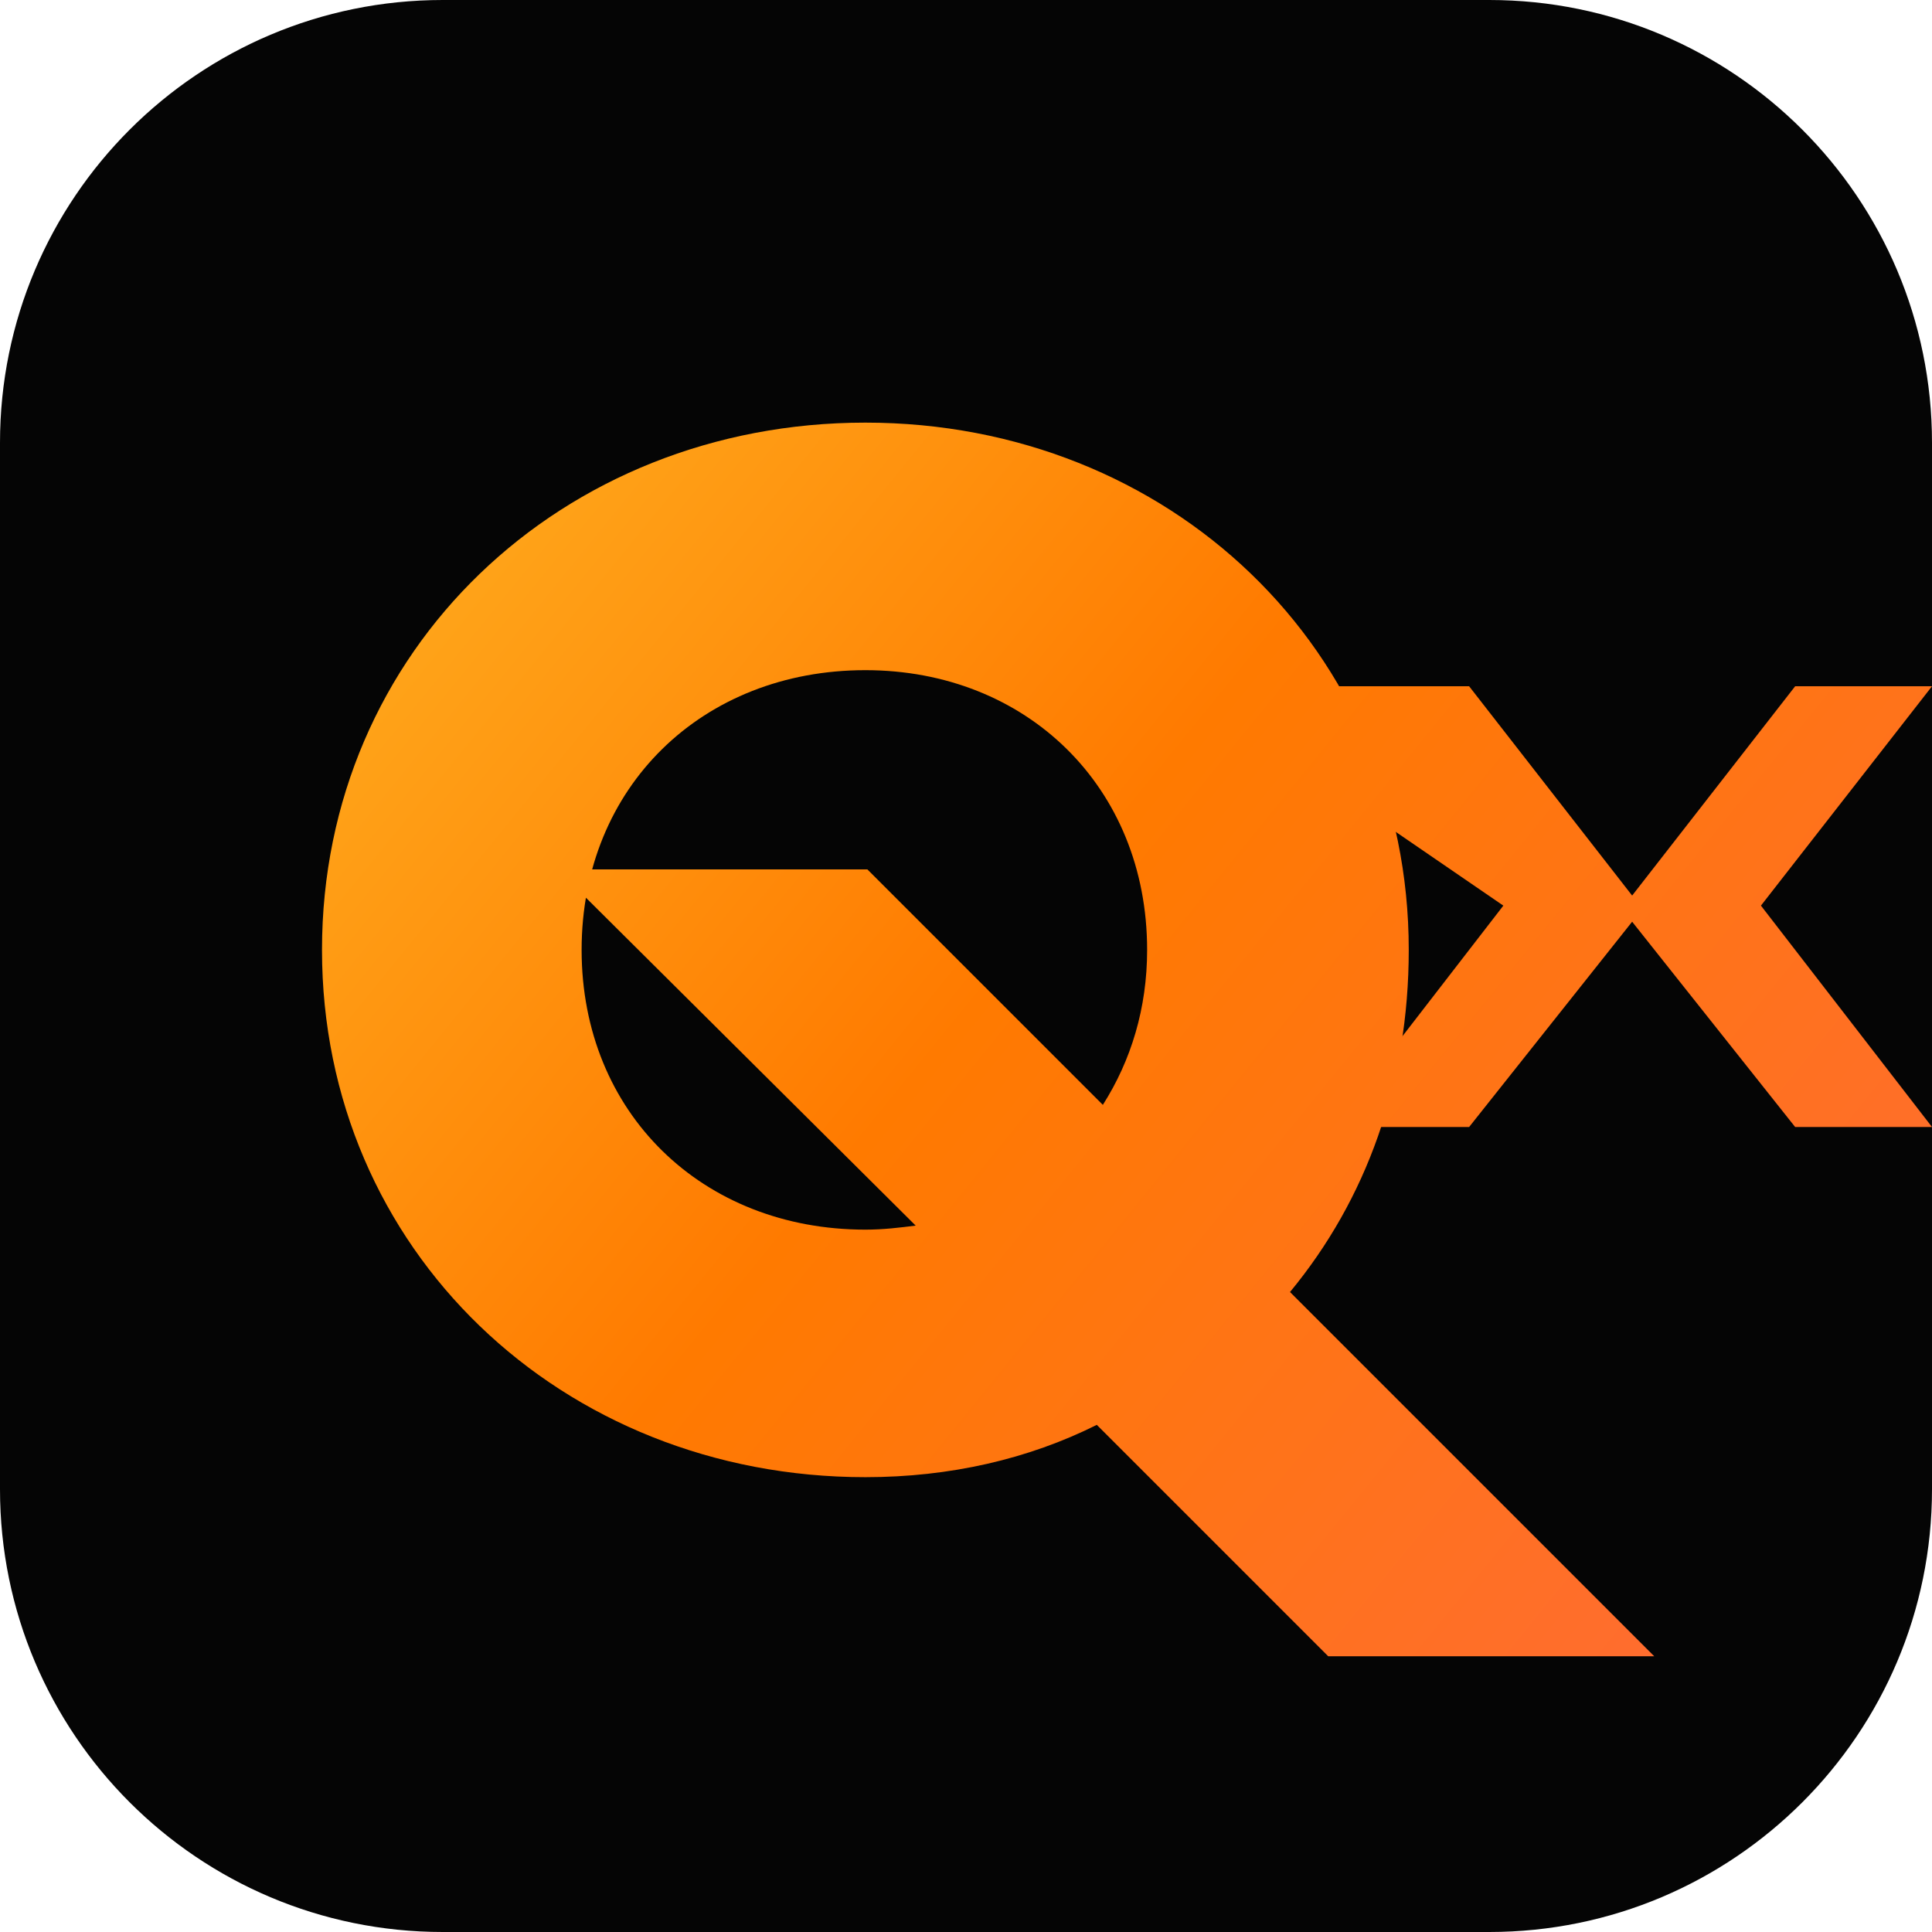
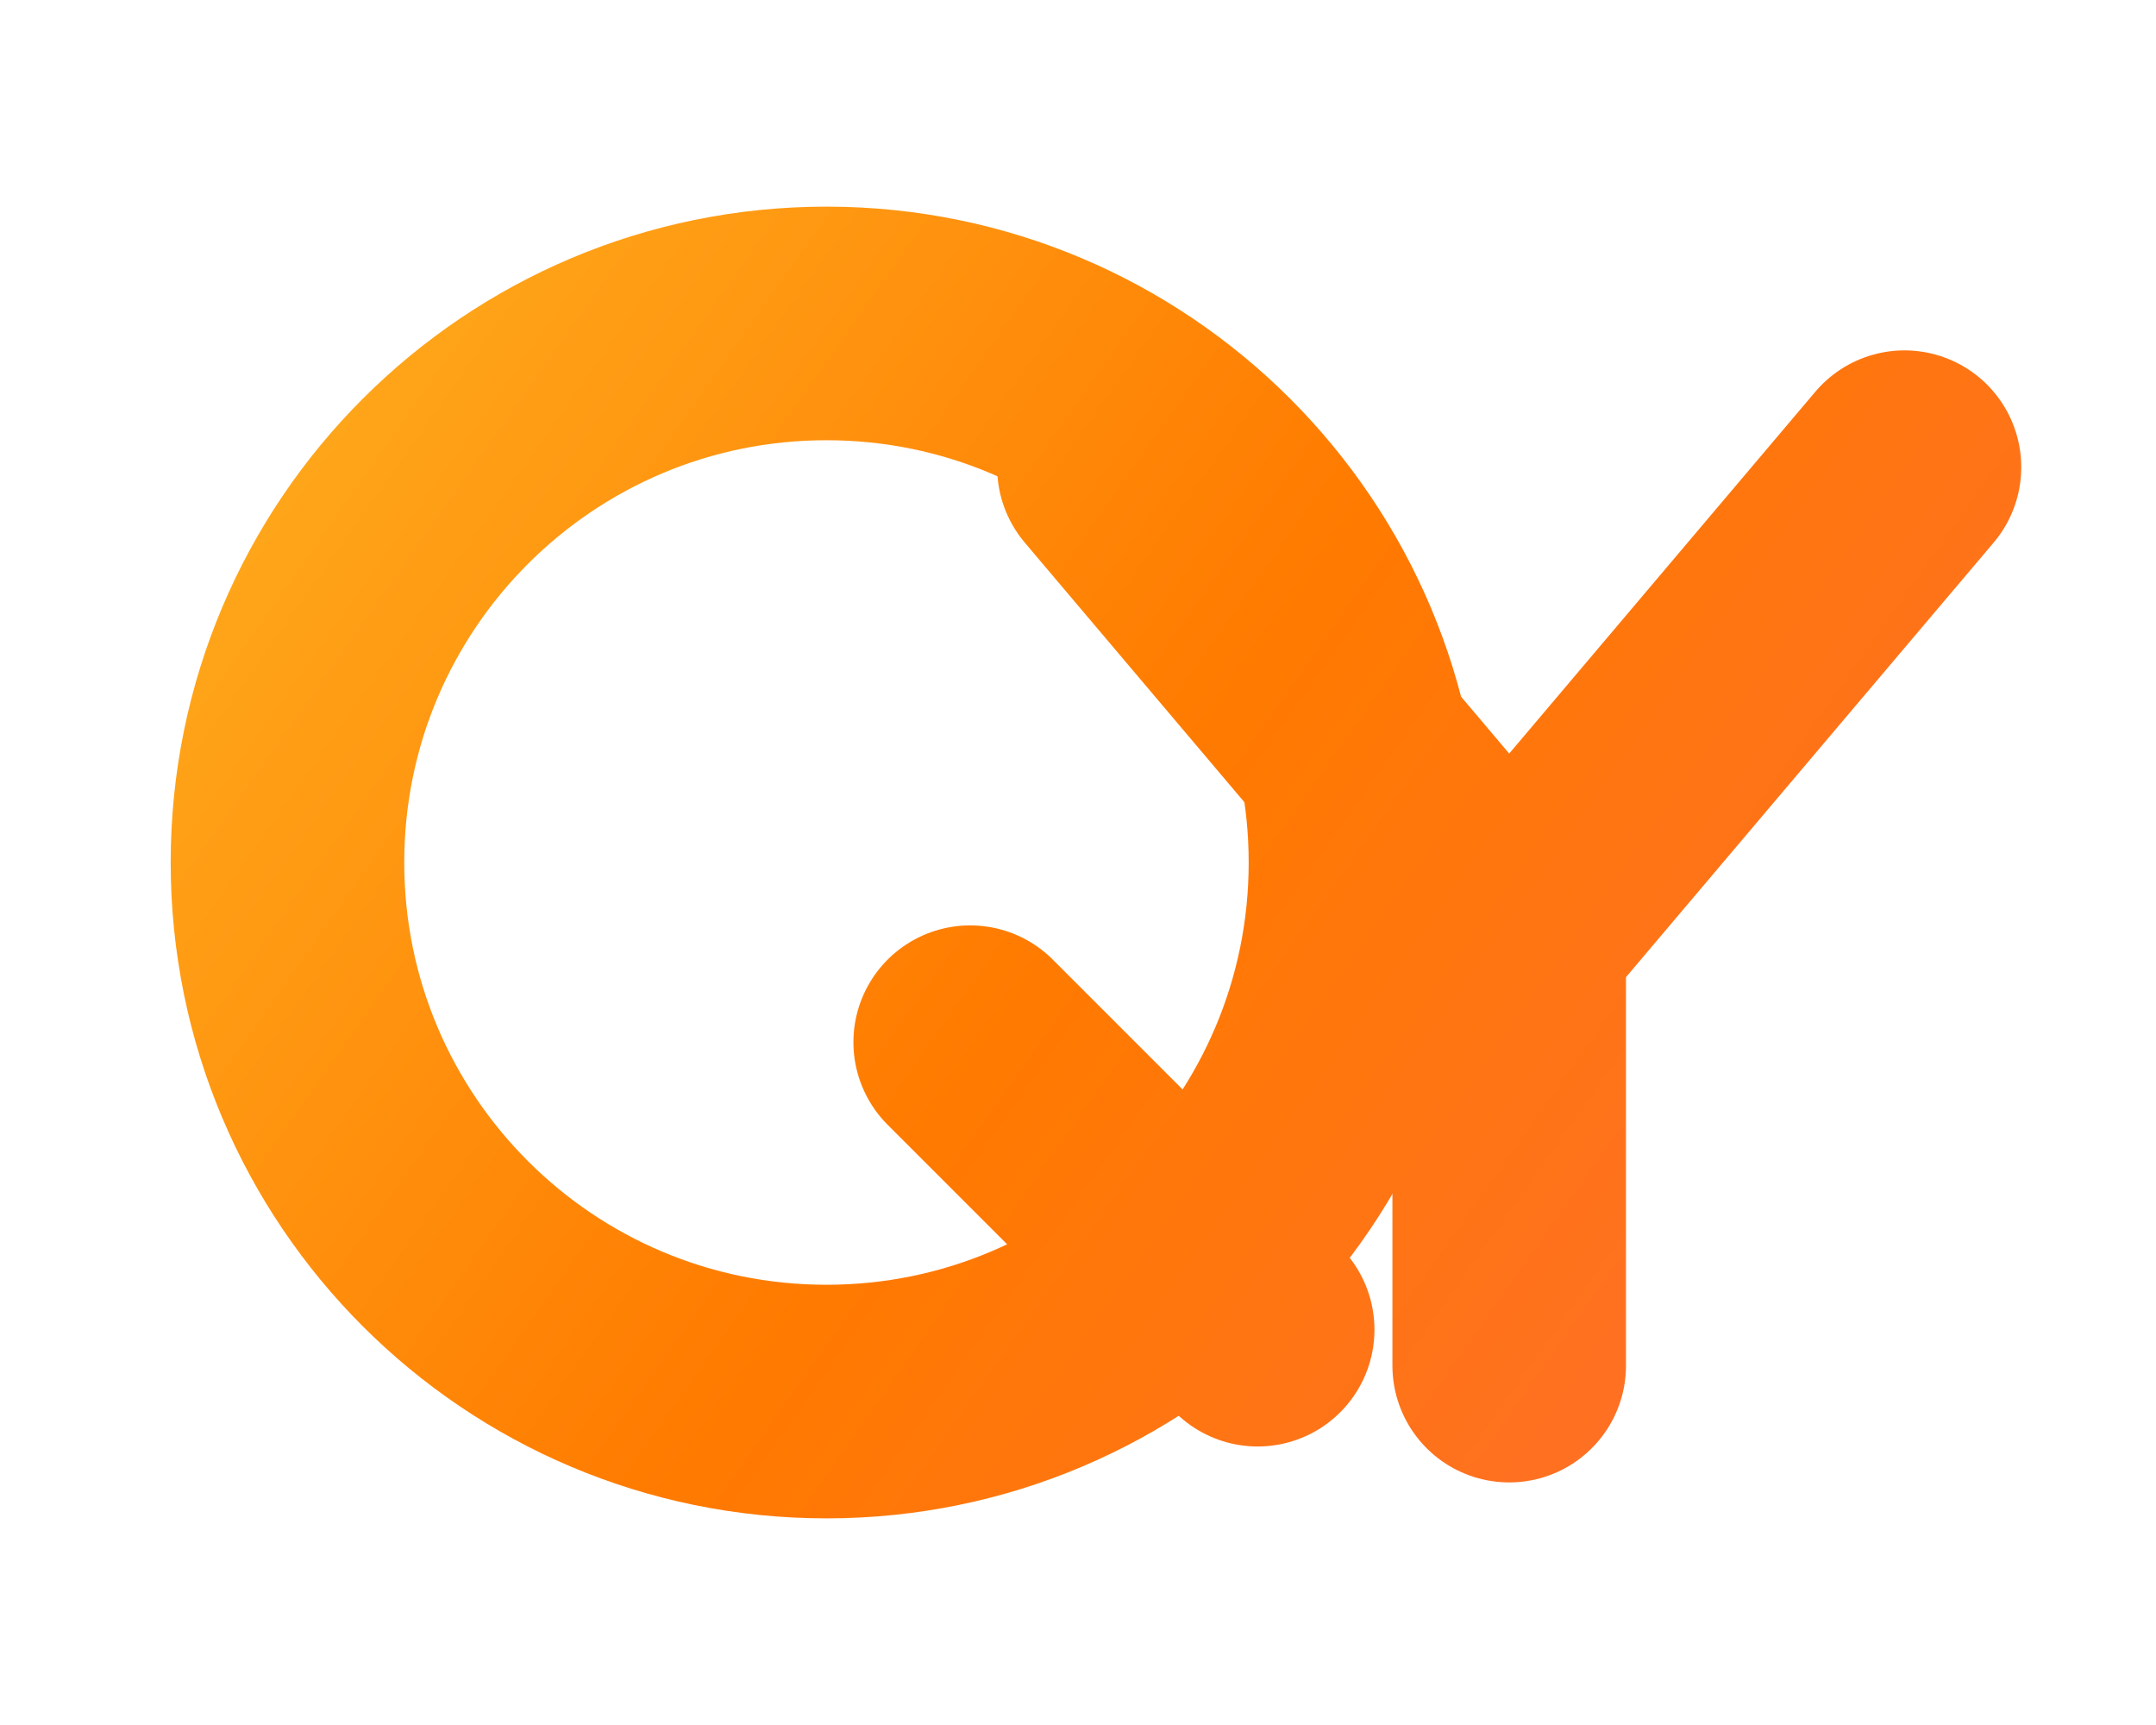
- <svg xmlns="http://www.w3.org/2000/svg" viewBox="0 0 96 96" role="img" aria-label="QuickYield QY mark">
-   <rect width="96" height="96" rx="22" fill="#050505" />
-   <path d="M43 21c-15.1 0-27 11.3-27 26.2C16 62.1 27.9 73.4 43 73.4c4.2 0 8.1-.9 11.5-2.6L66 82.3h16.2L64.1 64.2c3.8-4.6 5.9-10.4 5.9-17C70 32.3 58.1 21 43 21Zm0 12.3c8 0 14 5.8 14 13.9 0 2.9-.8 5.5-2.2 7.7L43.1 43.2H27.7l17.8 17.7c-.8.1-1.6.2-2.5.2-8.1 0-14.1-5.8-14.1-13.9S34.9 33.3 43 33.3Z" fill="url(#orange)" />
-   <path d="M58.8 34.1H73l8.1 10.4 8.1-10.4H96L87.5 45 96 56h-6.8l-8.1-10.2L73 56h-6.8l8.5-11-15.9-10.9Z" fill="url(#orange)" />
+ <svg xmlns="http://www.w3.org/2000/svg" viewBox="0 0 120 96" fill="none" role="img" aria-label="QuickYield QY mark">
  <defs>
-     <linearGradient id="orange" x1="16" y1="21" x2="91" y2="82" gradientUnits="userSpaceOnUse">
+     <linearGradient id="qyOrange" x1="10" y1="14" x2="112" y2="86" gradientUnits="userSpaceOnUse">
      <stop stop-color="#FFB020" />
-       <stop offset=".45" stop-color="#FF7A00" />
+       <stop offset=".5" stop-color="#FF7A00" />
      <stop offset="1" stop-color="#FF6B35" />
    </linearGradient>
  </defs>
+   <g stroke="url(#qyOrange)" stroke-width="13" stroke-linecap="round" stroke-linejoin="round">
+     <circle cx="46" cy="48" r="30" />
+     <path d="M54 58 70 74" />
+     <path d="M62 26 84 52 106 26" />
+     <path d="M84 52 84 76" />
+   </g>
</svg>
